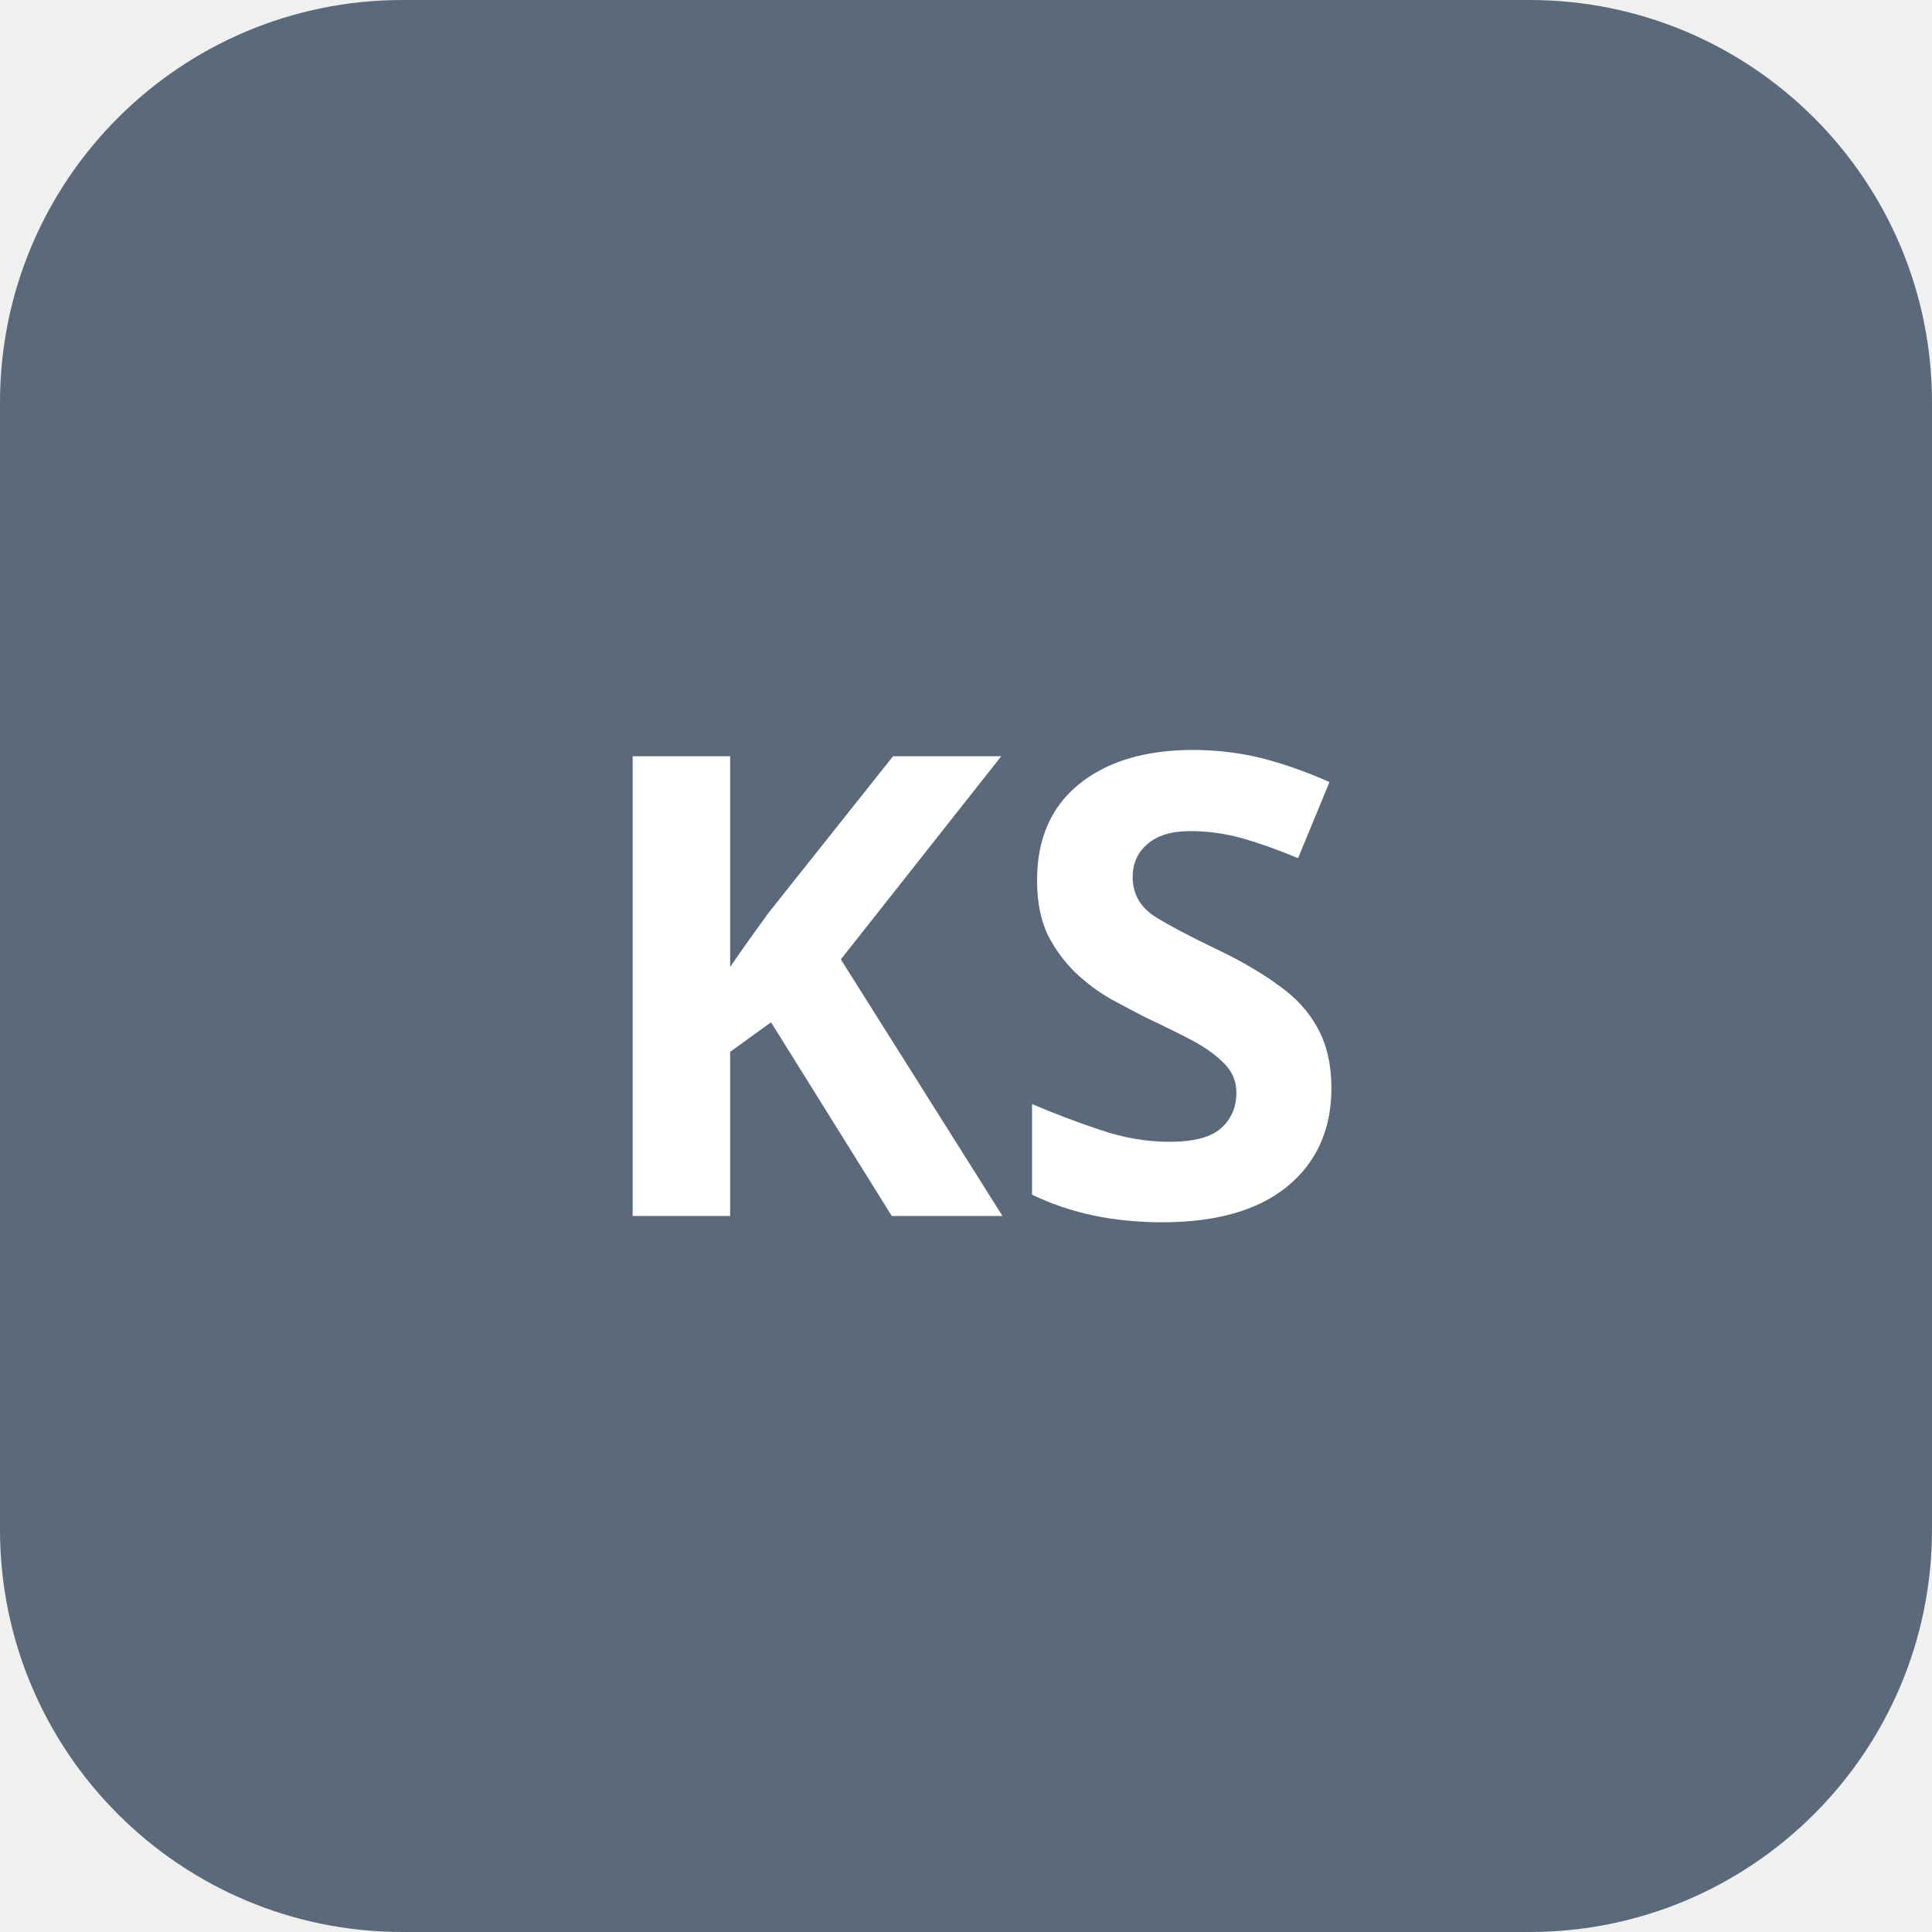
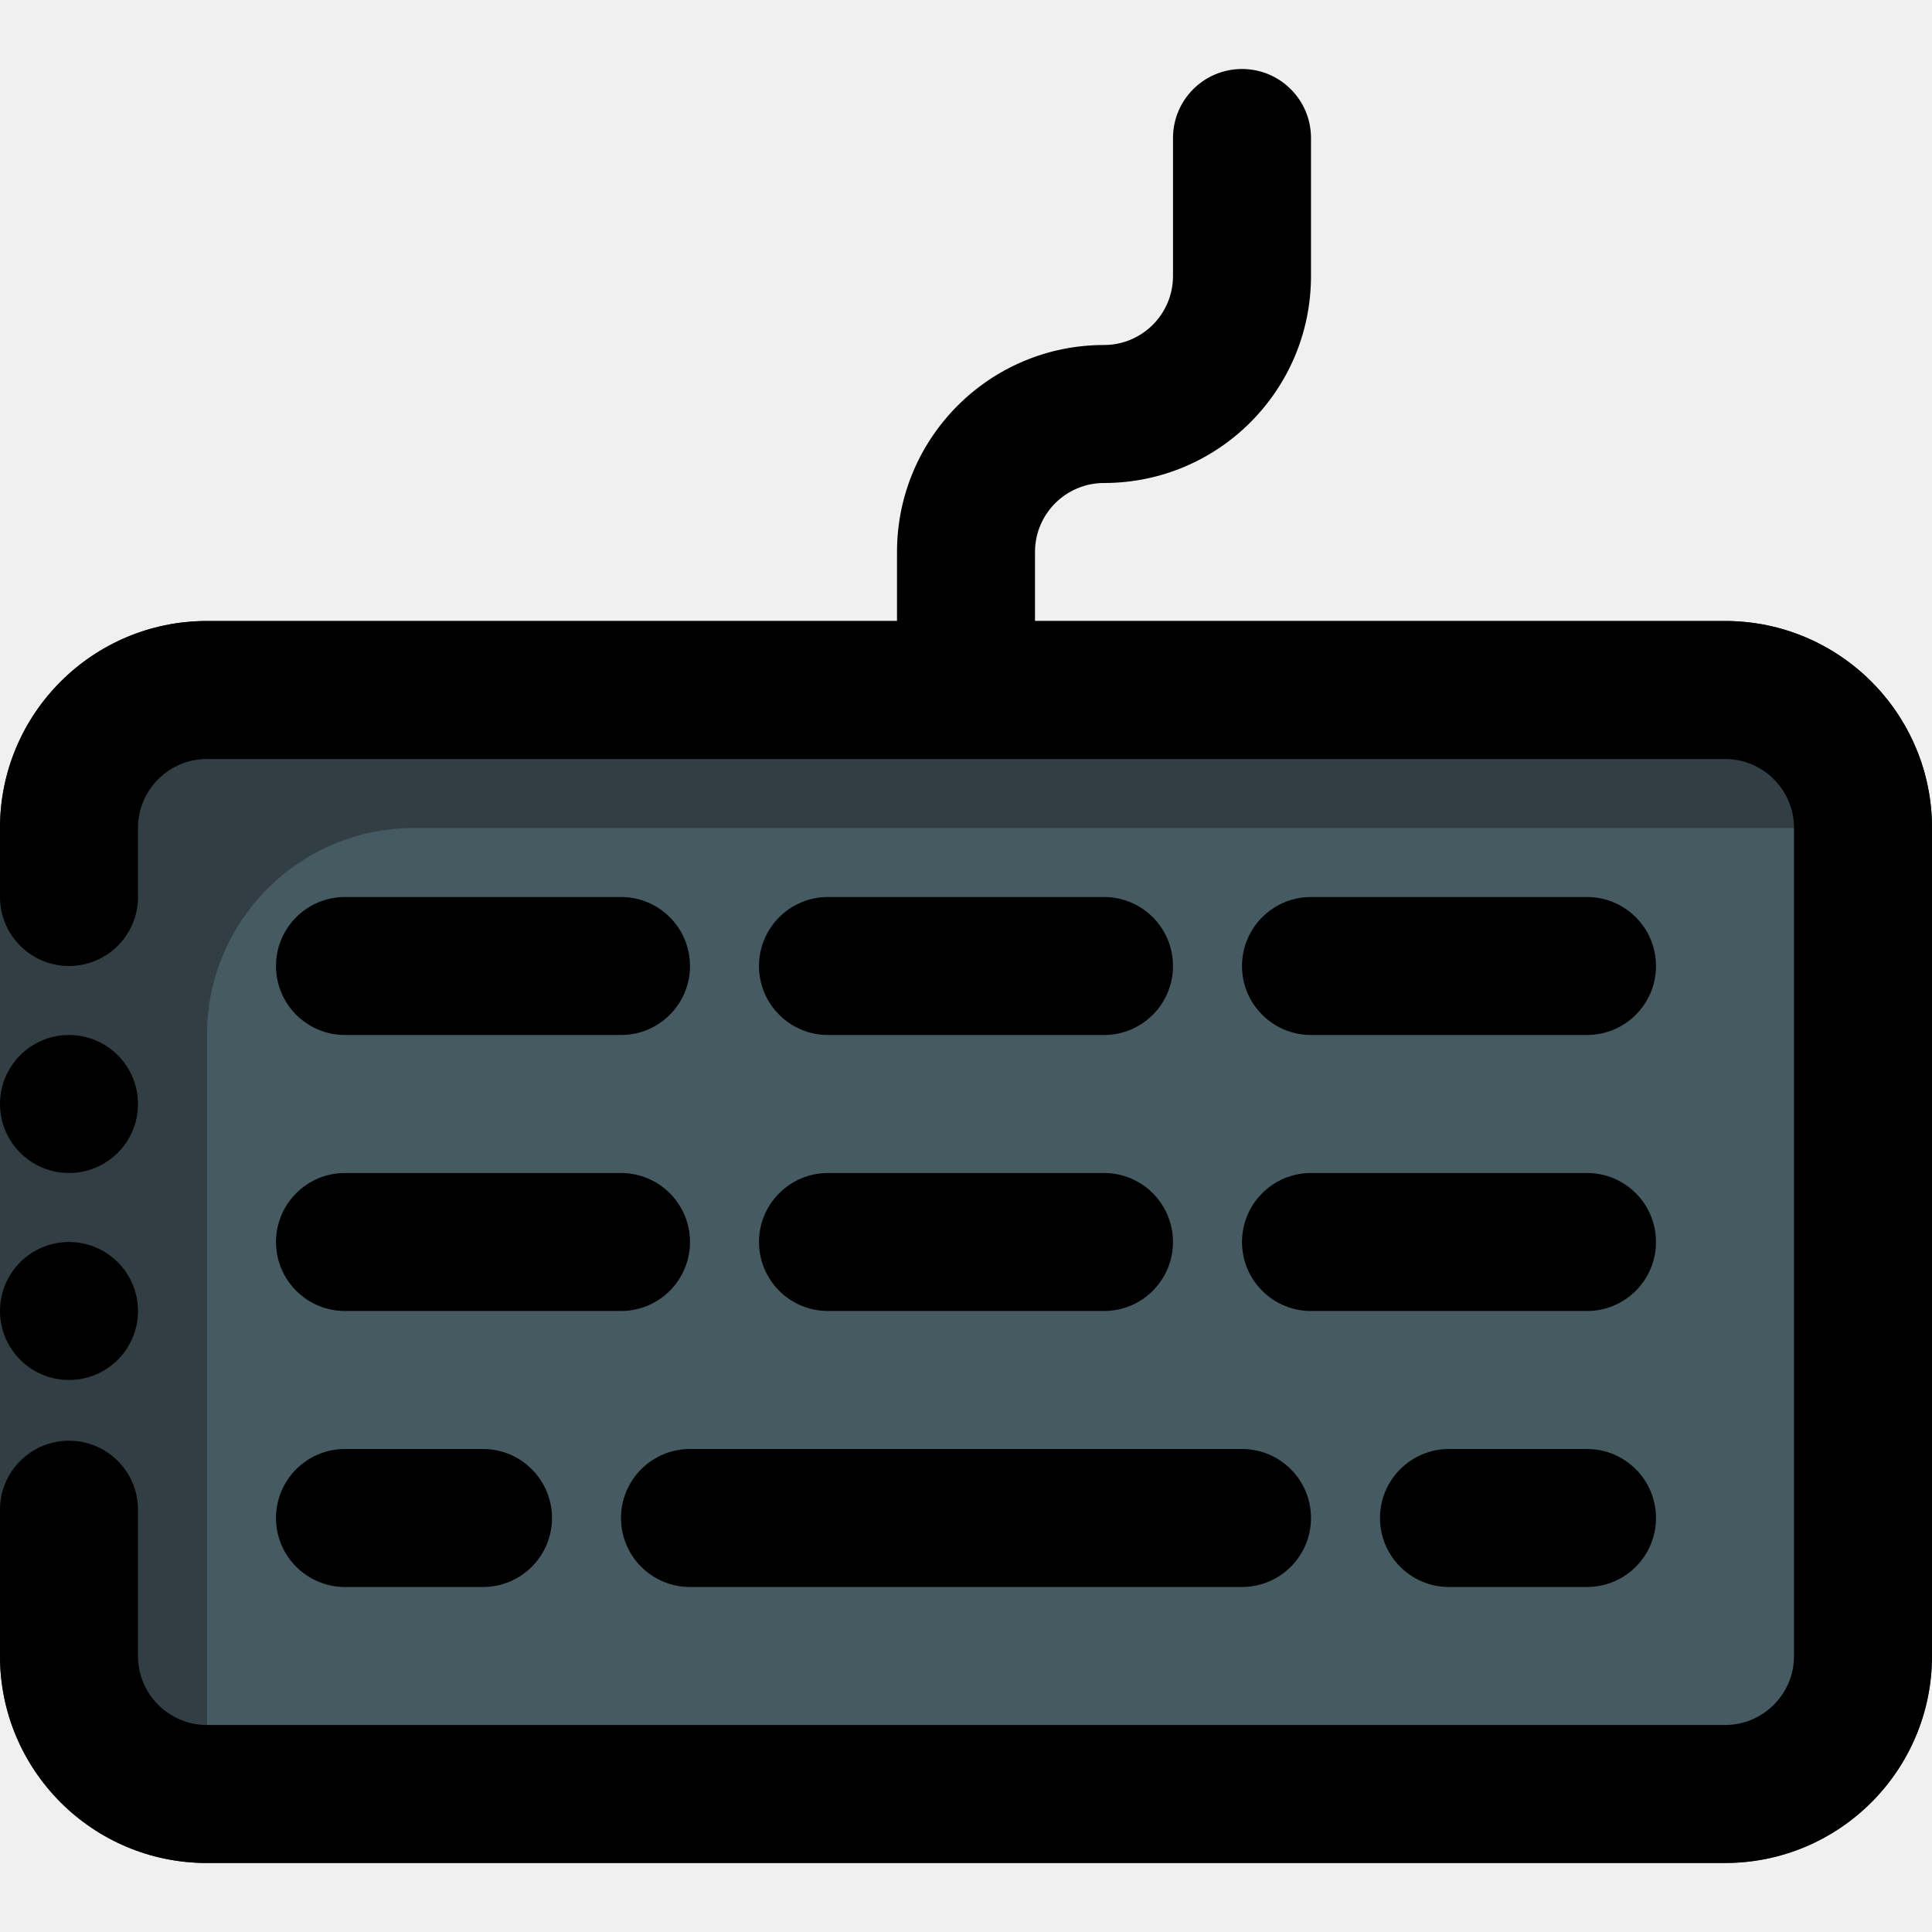
- <svg xmlns="http://www.w3.org/2000/svg" viewBox="0 0 48 48" width="48" height="48">
-   <rect width="48" height="48" rx="10" ry="10" fill="#5A6A7A" />
-   <text x="24" y="24" font-family="system-ui,sans-serif" font-size="16" font-weight="bold" fill="white" text-anchor="middle" dominant-baseline="central">KS</text>
+ <svg xmlns="http://www.w3.org/2000/svg" id="fi_3808261" enable-background="new 0 0 448 448" height="512" viewBox="0 0 448 448" width="512">
+   <g>
+     <g id="_56_keyboard">
+       <path d="m448 192v192c0 26.51-21.49 48-48 48h-352c-26.51 0-48-21.49-48-48v-192c0-26.51 21.49-48 48-48h352c26.51 0 48 21.49 48 48z" fill="#465a61" />
+       <path d="m400 144h-352c-26.51 0-48 21.49-48 48v192c0 26.51 21.49 48 48 48v-192c0-26.51 21.49-48 48-48h352c0-26.51-21.49-48-48-48z" opacity=".3" />
+       <path d="m448 192v192c0 26.51-21.49 48-48 48h-352c-26.51 0-48-21.49-48-48v-33.92c0-8.837 7.163-16 16-16s16 7.163 16 16v33.92c0 8.837 7.163 16 16 16h352c8.837 0 16-7.163 16-16v-192c0-8.837-7.163-16-16-16h-352c-8.837 0-16 7.163-16 16v16c0 8.837-7.163 16-16 16s-16-7.163-16-16v-16c0-26.51 21.49-48 48-48h160v-16c0-26.51 21.49-48 48-48 8.837 0 16-7.163 16-16v-32c0-8.837 7.163-16 16-16s16 7.163 16 16v32c0 26.51-21.49 48-48 48-8.837 0-16 7.163-16 16v16h160c26.51 0 48 21.49 48 48zm-368 48h64c8.837 0 16-7.163 16-16s-7.163-16-16-16h-64c-8.837 0-16 7.163-16 16s7.163 16 16 16zm112 0h64c8.837 0 16-7.163 16-16s-7.163-16-16-16h-64c-8.837 0-16 7.163-16 16s7.163 16 16 16zm112 0h64c8.837 0 16-7.163 16-16s-7.163-16-16-16h-64c-8.837 0-16 7.163-16 16s7.163 16 16 16zm-224 64h64c8.837 0 16-7.163 16-16s-7.163-16-16-16h-64c-8.837 0-16 7.163-16 16s7.163 16 16 16zm112 0h64c8.837 0 16-7.163 16-16s-7.163-16-16-16h-64c-8.837 0-16 7.163-16 16s7.163 16 16 16zm112 0h64c8.837 0 16-7.163 16-16s-7.163-16-16-16h-64c-8.837 0-16 7.163-16 16s7.163 16 16 16zm-224 64h32c8.837 0 16-7.163 16-16s-7.163-16-16-16h-32c-8.837 0-16 7.163-16 16s7.163 16 16 16zm64-16c0 8.837 7.163 16 16 16h128c8.837 0 16-7.163 16-16s-7.163-16-16-16h-128c-8.837 0-16 7.163-16 16zm224-16h-32c-8.837 0-16 7.163-16 16s7.163 16 16 16h32c8.837 0 16-7.163 16-16s-7.163-16-16-16zm-352-16c8.837 0 16-7.163 16-16s-7.163-16-16-16-16 7.163-16 16 7.163 16 16 16zm0-48c8.837 0 16-7.163 16-16s-7.163-16-16-16-16 7.163-16 16 7.163 16 16 16z" />
+     </g>
+   </g>
</svg>
